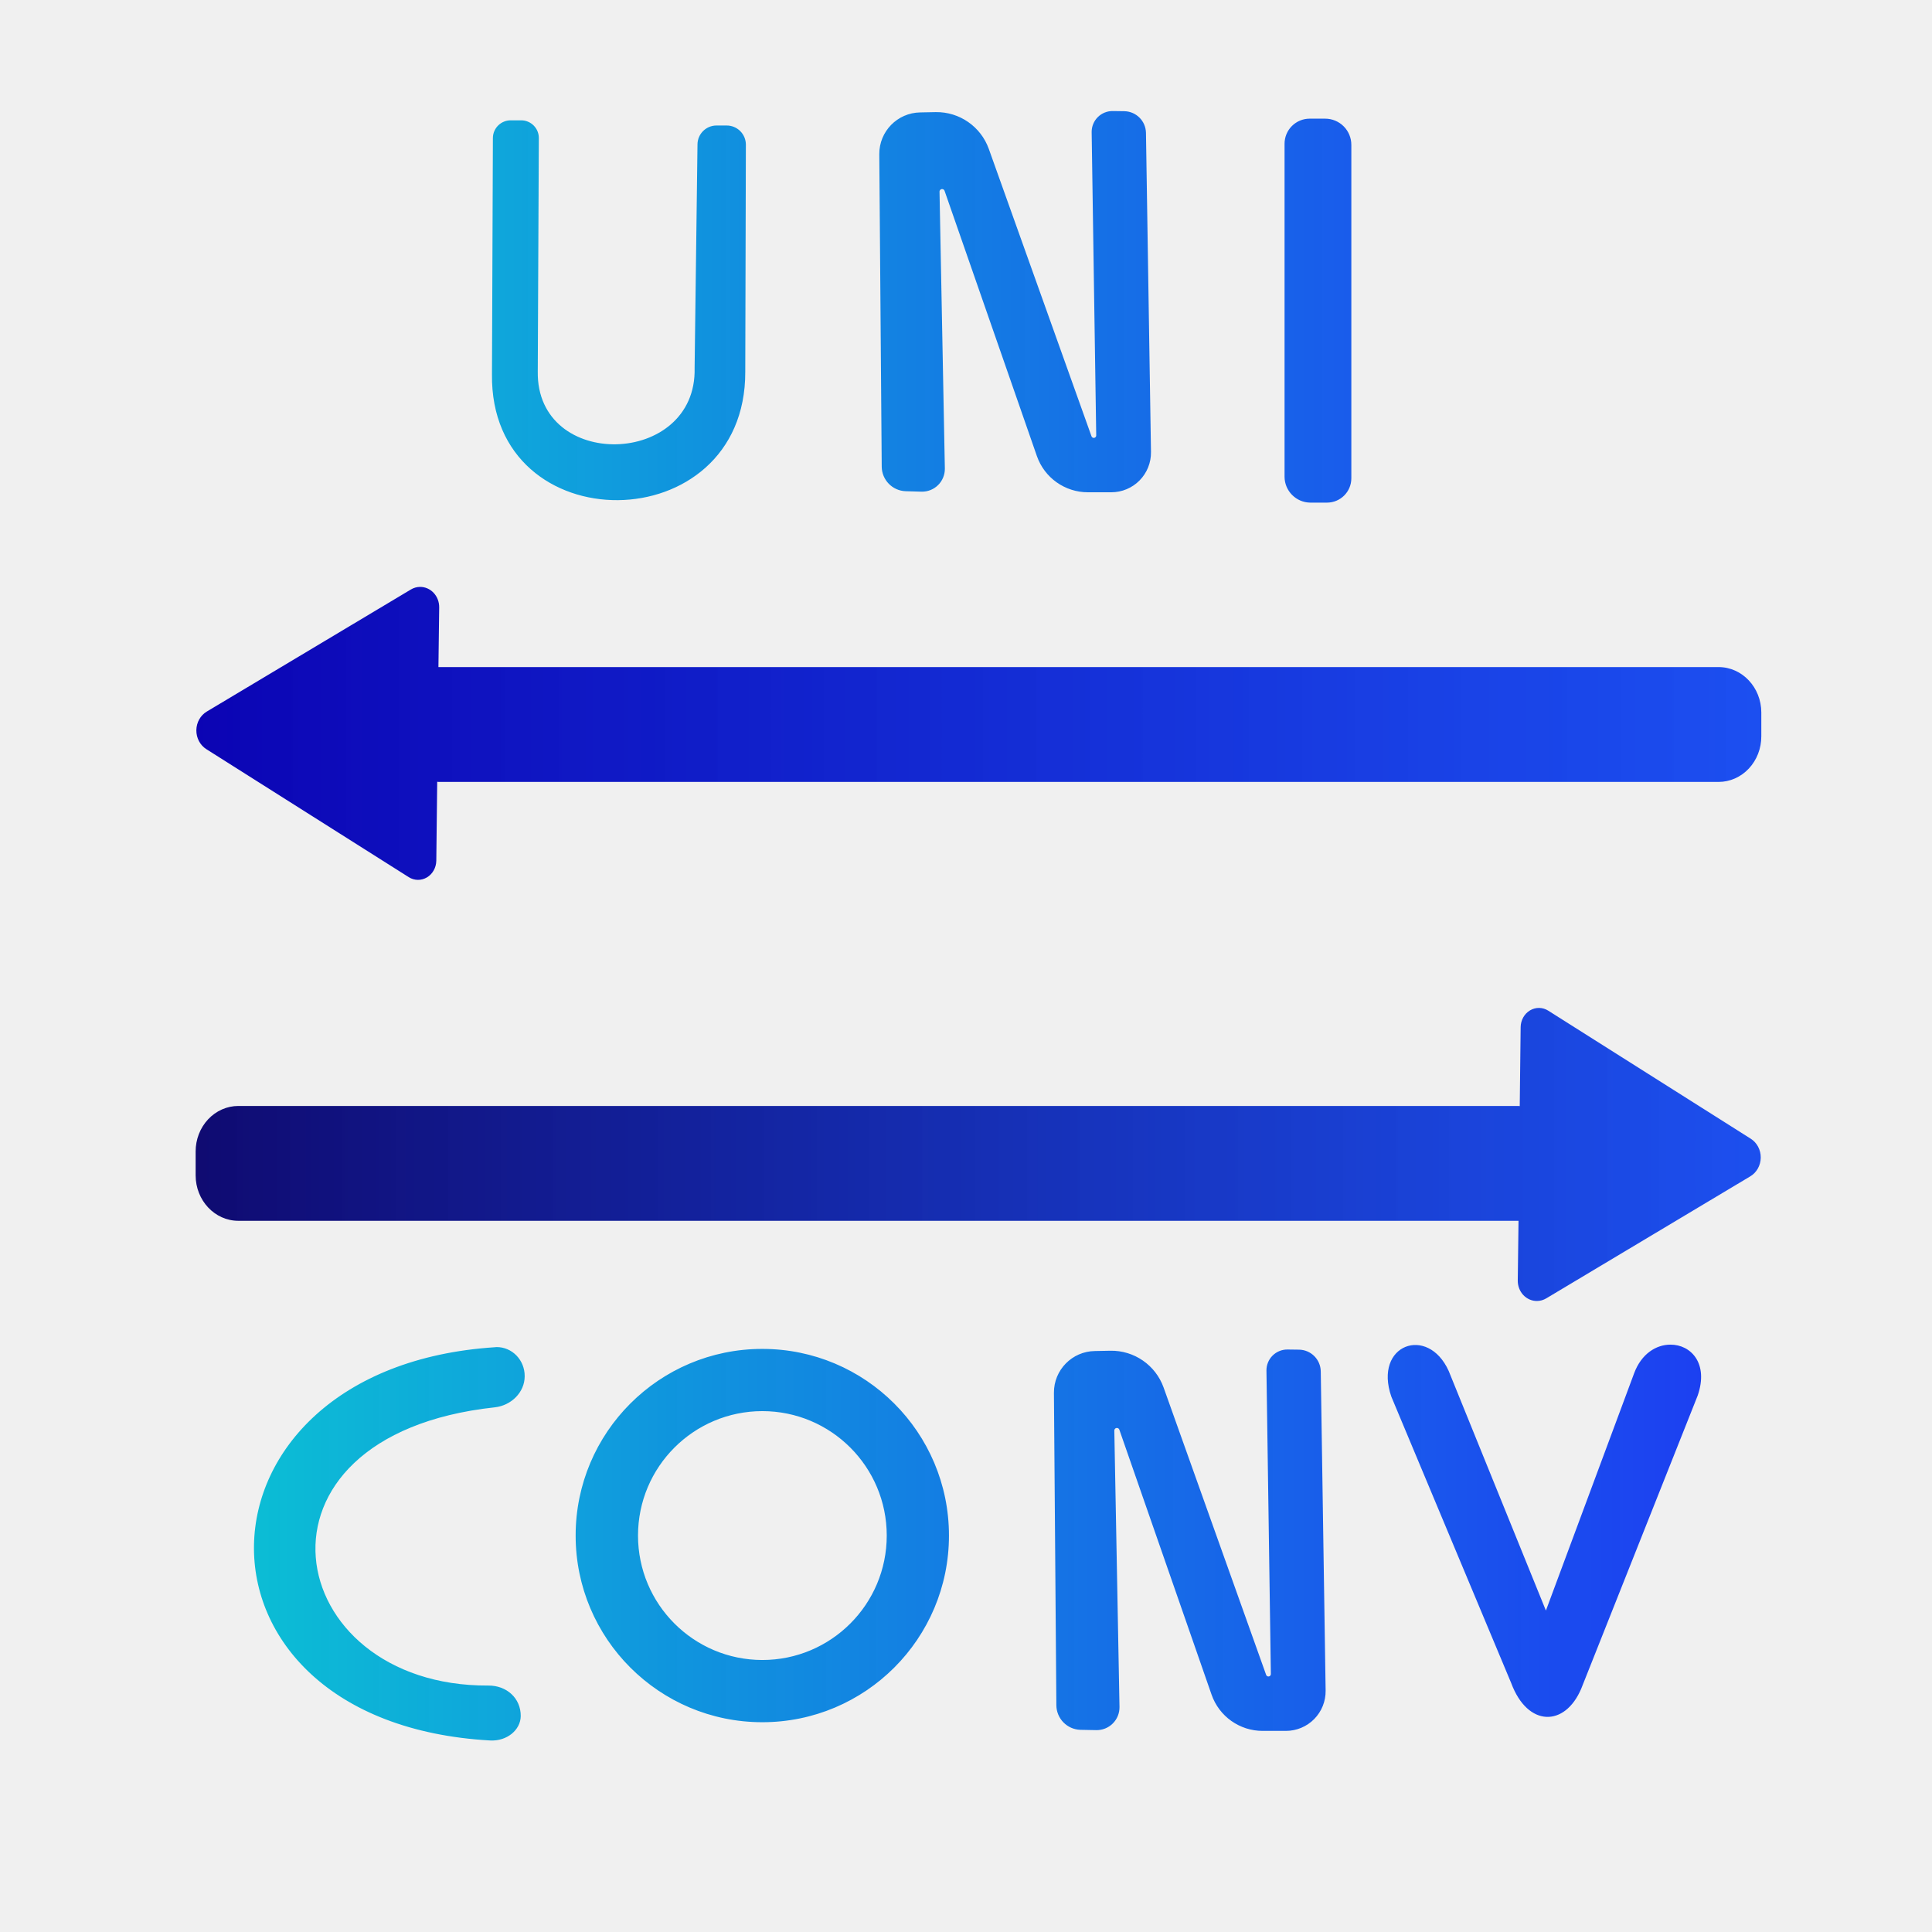
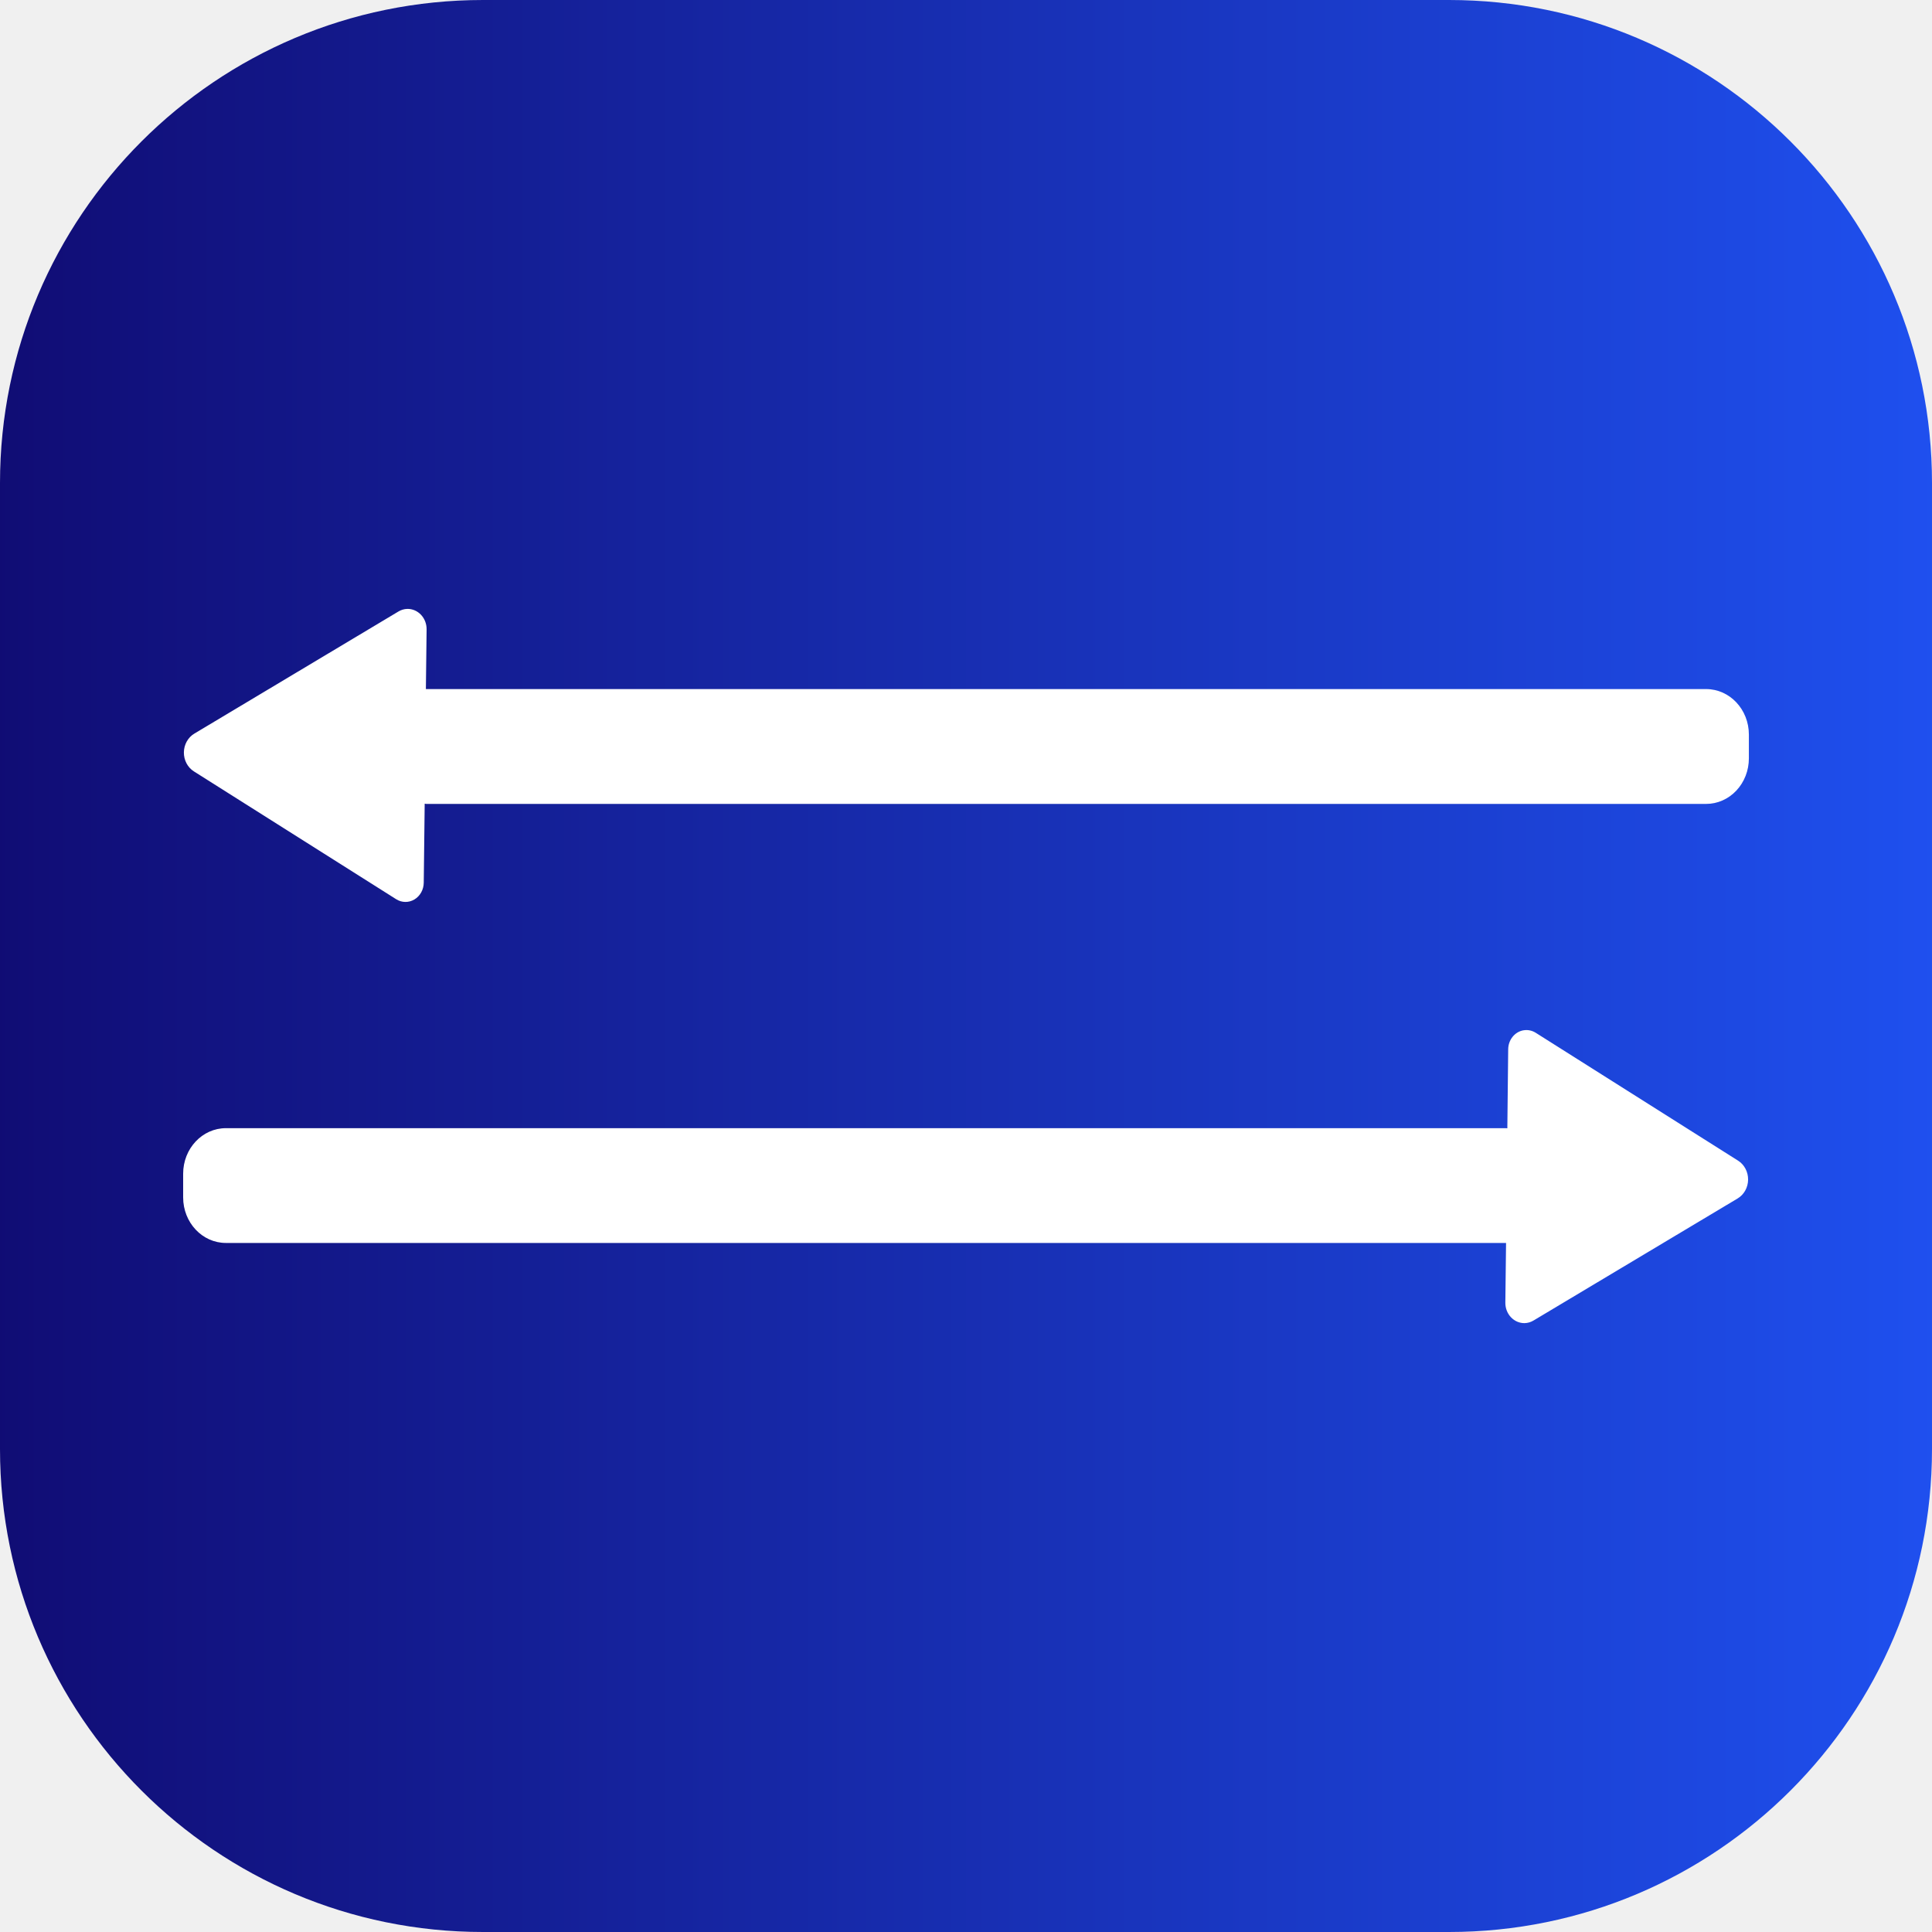
- <svg xmlns="http://www.w3.org/2000/svg" xmlns:xlink="http://www.w3.org/1999/xlink" width="48" height="48" viewBox="0 0 12.7 12.7" version="1.1" id="svg5">
+ <svg xmlns="http://www.w3.org/2000/svg" xmlns:xlink="http://www.w3.org/1999/xlink" width="256" height="256" viewBox="0 0 67.733 67.733" version="1.1" id="svg5">
  <defs id="defs2">
-     <linearGradient id="linearGradient28735">
-       <stop style="stop-color:#0bc2d4;stop-opacity:1;" offset="0" id="stop28731" />
-       <stop style="stop-color:#0024f2;stop-opacity:0.878;" offset="1" id="stop28733" />
+     <linearGradient id="linearGradient4">
+       <stop style="stop-color:#100b72;stop-opacity:1;" offset="0" id="stop4" />
+       <stop style="stop-color:#1f51f1;stop-opacity:1;" offset="1" id="stop5" />
    </linearGradient>
-     <linearGradient id="linearGradient20237">
-       <stop style="stop-color:#003bf2;stop-opacity:0.878;" offset="0" id="stop20233" />
-       <stop style="stop-color:#0f096e;stop-opacity:1;" offset="1" id="stop20235" />
-     </linearGradient>
-     <linearGradient id="linearGradient20193">
-       <stop style="stop-color:#0b02b2;stop-opacity:1;" offset="0" id="stop20189" />
-       <stop style="stop-color:#003bf2;stop-opacity:0.879;" offset="1" id="stop20191" />
-     </linearGradient>
-     <linearGradient xlink:href="#linearGradient20193" id="linearGradient20195" x1="1.43" y1="4.286" x2="11.039" y2="4.286" gradientUnits="userSpaceOnUse" gradientTransform="matrix(1.119196,0,0,1.19247,-0.5392787,-0.2917421)" />
-     <linearGradient xlink:href="#linearGradient20237" id="linearGradient20230" gradientUnits="userSpaceOnUse" gradientTransform="matrix(-1.119196,0,0,-1.19247,13.40372,12.70184)" x1="1.43" y1="4.286" x2="11.039" y2="4.286" />
-     <linearGradient xlink:href="#linearGradient28735" id="linearGradient28737" x1="1.348" y1="6.086" x2="11.502" y2="6.086" gradientUnits="userSpaceOnUse" />
+     <linearGradient xlink:href="#linearGradient4" id="linearGradient5" x1="-0.249" y1="6.351" x2="12.951" y2="6.351" gradientUnits="userSpaceOnUse" gradientTransform="matrix(5.33333,0,0,5.33333,-0.00549166,-0.00548776)" />
  </defs>
  <g id="layer1">
-     <path id="rect1514" style="fill:url(#linearGradient20195);fill-opacity:1;stroke:#0f096e;stroke-width:0.49;stroke-linecap:round;stroke-linejoin:miter;stroke-dasharray:none;stroke-opacity:0;paint-order:normal" d="M 2.76,3.858 A 0.125,0.133 0 0 0 2.701,3.875 L 1.36,4.677 a 0.135,0.143 0 0 0 -0.003,0.248 L 2.687,5.766 A 0.12,0.128 0 0 0 2.868,5.658 l 0.006,-0.519 a 0.272,0.29 0 0 0 0.01,0.001 H 11.297 A 0.281,0.299 0 0 0 11.578,4.84 V 4.684 A 0.281,0.299 0 0 0 11.297,4.385 H 2.884 a 0.272,0.29 0 0 0 -0.002,0 l 0.005,-0.392 A 0.125,0.133 0 0 0 2.76,3.858 Z" />
-     <path id="rect1514-9" style="fill:url(#linearGradient20230);fill-opacity:1;stroke:#0f096e;stroke-width:0.49;stroke-linecap:round;stroke-linejoin:miter;stroke-dasharray:none;stroke-opacity:0;paint-order:normal" d="m 10.104,8.552 a 0.125,0.133 0 0 0 0.06,-0.017 l 1.341,-0.802 a 0.135,0.143 0 0 0 0.003,-0.248 L 10.178,6.644 A 0.12,0.128 0 0 0 9.996,6.752 l -0.006,0.519 a 0.272,0.29 0 0 0 -0.01,-0.001 H 1.567 A 0.281,0.299 0 0 0 1.286,7.57 V 7.726 A 0.281,0.299 0 0 0 1.567,8.025 h 8.413 a 0.272,0.29 0 0 0 0.002,0 l -0.005,0.392 a 0.125,0.133 0 0 0 0.127,0.135 z" />
-     <path id="path28507" style="fill:url(#linearGradient28737);fill-opacity:1;stroke:#0f096e;stroke-width:0.642;stroke-linecap:round;stroke-linejoin:miter;stroke-dasharray:none;stroke-opacity:0;paint-order:normal" d="M 7.315 0.73 A 0.137 0.137 0 0 0 7.176 0.868 L 7.206 2.863 A 0.016 0.016 0 0 1 7.175 2.868 L 6.5 0.979 A 0.365 0.365 0 0 0 6.151 0.737 L 6.049 0.739 A 0.273 0.273 0 0 0 5.78 1.014 L 5.796 3.068 A 0.163 0.163 0 0 0 5.954 3.229 L 6.058 3.232 A 0.15 0.15 0 0 0 6.211 3.08 L 6.176 1.263 A 0.017 0.017 0 0 1 6.21 1.257 L 6.816 2.998 A 0.355 0.355 0 0 0 7.152 3.236 L 7.305 3.236 A 0.261 0.261 0 0 0 7.566 2.971 L 7.533 0.873 A 0.145 0.145 0 0 0 7.391 0.731 L 7.315 0.73 z M 8.609 0.78 A 0.165 0.165 0 0 0 8.444 0.946 L 8.444 3.134 A 0.171 0.171 0 0 0 8.614 3.304 L 8.723 3.304 A 0.16 0.16 0 0 0 8.883 3.144 L 8.883 0.953 A 0.172 0.172 0 0 0 8.711 0.78 L 8.609 0.78 z M 3.357 0.791 A 0.117 0.117 0 0 0 3.24 0.907 L 3.234 2.459 C 3.219 3.574 4.903 3.559 4.899 2.444 L 4.903 0.951 A 0.126 0.126 0 0 0 4.776 0.825 L 4.709 0.825 A 0.125 0.125 0 0 0 4.585 0.948 L 4.566 2.419 C 4.582 3.07 3.524 3.098 3.535 2.441 L 3.542 0.908 A 0.116 0.116 0 0 0 3.426 0.791 L 3.357 0.791 z M 10.98 8.839 C 10.888 8.839 10.79 8.898 10.742 9.027 L 10.162 10.587 L 9.523 9.012 C 9.386 8.708 9.027 8.838 9.146 9.181 L 9.934 11.064 C 10.042 11.354 10.287 11.353 10.394 11.101 L 11.16 9.173 C 11.233 8.961 11.114 8.838 10.98 8.839 z M 3.263 8.855 C 3.259 8.855 3.256 8.856 3.253 8.856 C 1.178 8.991 1.116 11.323 3.222 11.441 C 3.332 11.447 3.422 11.372 3.423 11.281 C 3.424 11.162 3.329 11.079 3.21 11.08 C 1.849 11.087 1.532 9.437 3.253 9.251 C 3.361 9.239 3.449 9.152 3.449 9.047 C 3.45 8.941 3.367 8.854 3.263 8.855 z M 5.011 8.867 A 1.227 1.227 0 0 0 3.784 10.094 A 1.227 1.227 0 0 0 5.011 11.321 A 1.227 1.227 0 0 0 6.238 10.094 A 1.227 1.227 0 0 0 5.011 8.867 z M 8.463 8.871 A 0.137 0.137 0 0 0 8.325 9.01 L 8.354 11.004 A 0.016 0.016 0 0 1 8.323 11.01 L 7.649 9.121 A 0.365 0.365 0 0 0 7.299 8.879 L 7.197 8.881 A 0.273 0.273 0 0 0 6.928 9.156 L 6.944 11.21 A 0.163 0.163 0 0 0 7.102 11.371 L 7.206 11.373 A 0.15 0.15 0 0 0 7.359 11.221 L 7.325 9.405 A 0.017 0.017 0 0 1 7.358 9.398 L 7.964 11.139 A 0.355 0.355 0 0 0 8.3 11.378 L 8.453 11.378 A 0.261 0.261 0 0 0 8.714 11.113 L 8.682 9.014 A 0.145 0.145 0 0 0 8.539 8.872 L 8.463 8.871 z M 5.011 9.276 A 0.818 0.818 0 0 1 5.829 10.094 A 0.818 0.818 0 0 1 5.011 10.912 A 0.818 0.818 0 0 1 4.194 10.094 A 0.818 0.818 0 0 1 5.011 9.276 z " />
-     <circle style="fill:#095e6e;fill-opacity:0;stroke:#0f096e;stroke-width:0.29;stroke-linecap:round;stroke-linejoin:miter;stroke-dasharray:none;stroke-opacity:0;paint-order:normal" id="circle28610" cx="5.338" cy="10.05" r="0.781" />
+     <path style="fill:url(#linearGradient5);fill-opacity:1;stroke:#0f096e;stroke-width:2.667;stroke-linecap:round;stroke-opacity:0" id="rect4" width="67.733" height="67.733" x="2.0687012e-05" y="2.4501709e-05" rx="0" ry="0" d="M 16.933,2.4501709e-5 H 50.8 A 16.933,16.933 45 0 1 67.733,16.933 v 33.867 A 16.933,16.933 135 0 1 50.8,67.733 H 16.933 A 16.933,16.933 45 0 1 2.0687012e-5,50.8 V 16.933 A 16.933,16.933 135 0 1 16.933,2.4501709e-5 Z" />
+     <path id="rect1514-1" style="fill:#ffffff;fill-opacity:1;stroke:#0f096e;stroke-width:2.612;stroke-linecap:round;stroke-linejoin:miter;stroke-dasharray:none;stroke-opacity:0;paint-order:normal" d="m 14.281,21.347 a 0.666,0.71 0 0 0 -0.317,0.094 l -7.149,4.277 a 0.718,0.765 0 0 0 -0.017,1.326 l 7.091,4.481 a 0.64,0.682 0 0 0 0.967,-0.579 l 0.033,-2.77 a 1.451,1.546 0 0 0 0.055,0.008 H 59.814 A 1.498,1.596 0 0 0 61.313,26.587 V 25.754 A 1.498,1.596 0 0 0 59.814,24.158 H 14.945 a 1.451,1.546 0 0 0 -0.014,0 l 0.025,-2.092 a 0.666,0.71 0 0 0 -0.675,-0.719 z m 39.131,14.773 a 0.64,0.682 0 0 0 -0.537,0.667 l -0.03,2.77 a 1.451,1.546 0 0 0 -0.058,-0.005 H 7.92 a 1.498,1.596 0 0 0 -1.499,1.596 v 0.832 a 1.498,1.596 0 0 0 1.499,1.596 H 52.786 a 1.451,1.546 0 0 0 0.014,0 l -0.025,2.092 a 0.666,0.71 0 0 0 0.675,0.719 0.666,0.71 0 0 0 0.317,-0.094 l 7.152,-4.277 a 0.718,0.765 0 0 0 0.014,-1.326 l -7.091,-4.481 a 0.64,0.682 0 0 0 -0.43,-0.088 z" />
  </g>
</svg>
